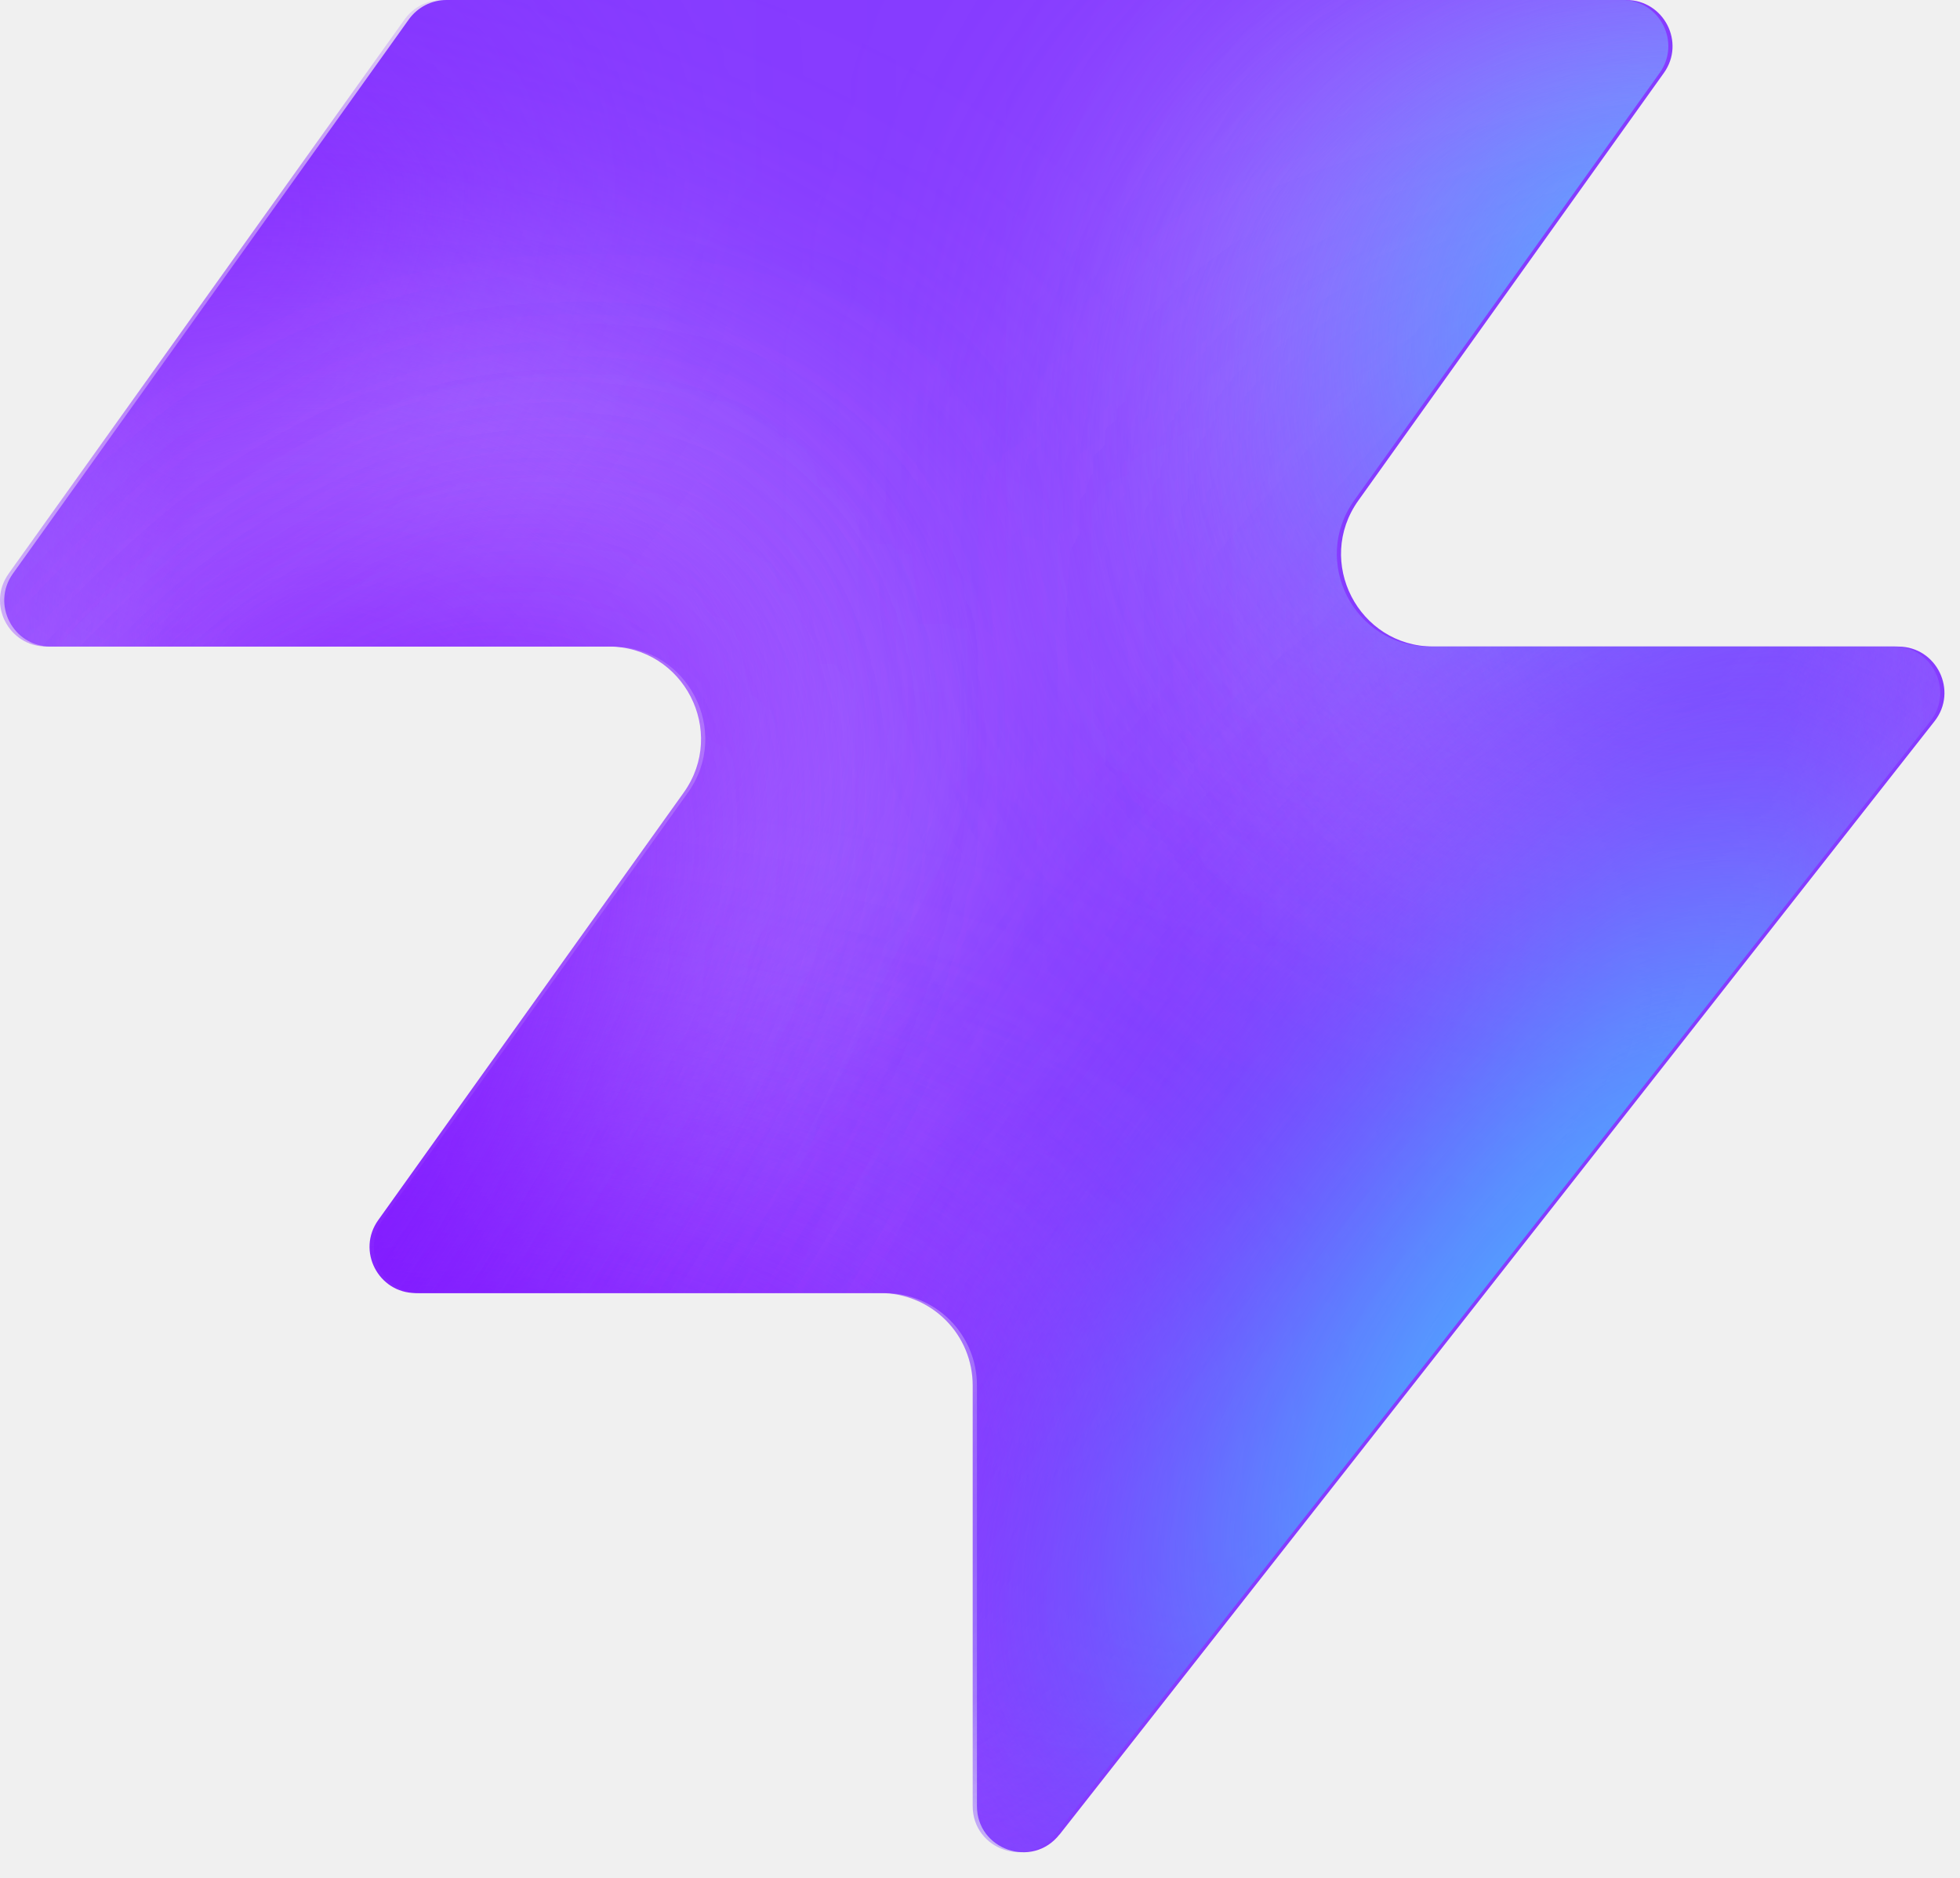
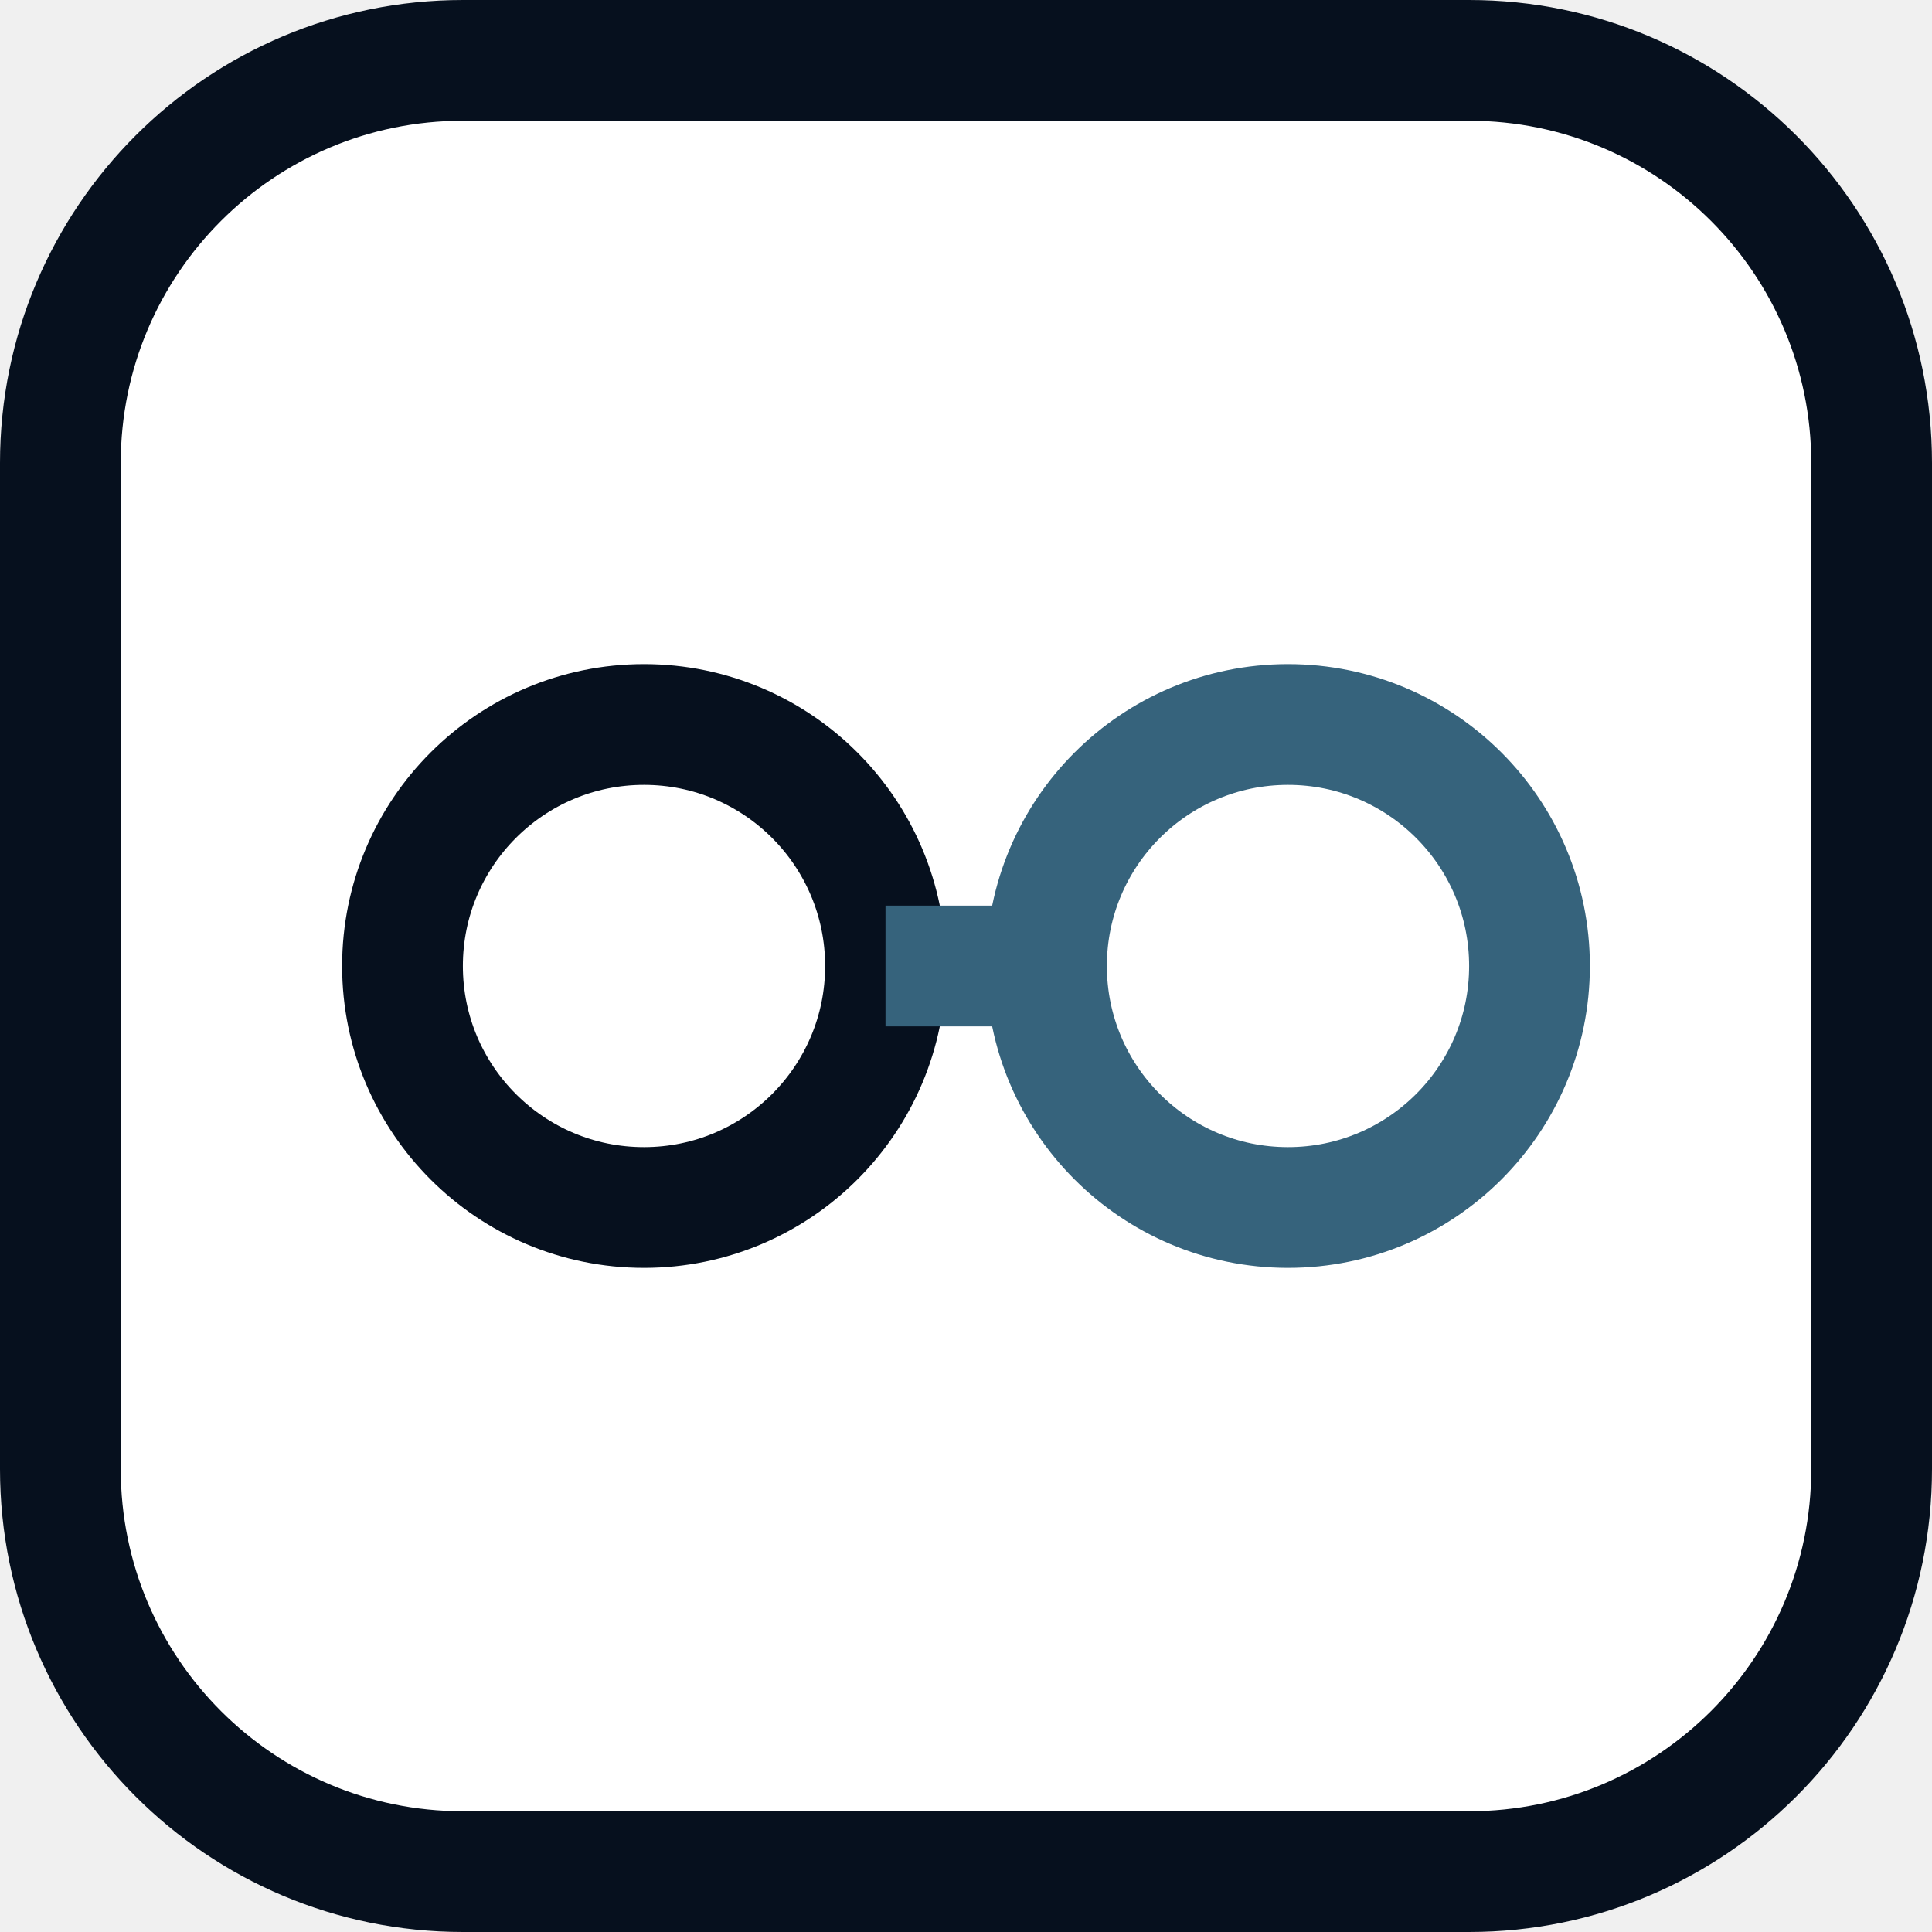
- <svg xmlns="http://www.w3.org/2000/svg" width="48" height="46" fill="none" viewBox="0 0 48 46">
-   <path fill="#863bff" d="M25.946 44.938c-.664.845-2.021.375-2.021-.698V33.937a2.26 2.26 0 0 0-2.262-2.262H10.287c-.92 0-1.456-1.04-.92-1.788l7.48-10.471c1.07-1.497 0-3.578-1.842-3.578H1.237c-.92 0-1.456-1.04-.92-1.788L10.013.474c.214-.297.556-.474.92-.474h28.894c.92 0 1.456 1.04.92 1.788l-7.48 10.471c-1.07 1.498 0 3.579 1.842 3.579h11.377c.943 0 1.473 1.088.89 1.83L25.947 44.94z" style="fill:#863bff;fill:color(display-p3 .525 .23 1);fill-opacity:1" />
-   <mask id="a" width="48" height="46" x="0" y="0" maskUnits="userSpaceOnUse" style="mask-type:alpha">
-     <path fill="#000" d="M25.842 44.938c-.664.844-2.021.375-2.021-.698V33.937a2.26 2.26 0 0 0-2.262-2.262H10.183c-.92 0-1.456-1.04-.92-1.788l7.48-10.471c1.07-1.498 0-3.579-1.842-3.579H1.133c-.92 0-1.456-1.04-.92-1.787L9.91.473c.214-.297.556-.474.92-.474h28.894c.92 0 1.456 1.04.92 1.788l-7.48 10.471c-1.07 1.498 0 3.578 1.842 3.578h11.377c.943 0 1.473 1.088.89 1.832L25.843 44.94z" style="fill:#000;fill-opacity:1" />
-   </mask>
-   <g mask="url(#a)">
-     <g filter="url(#b)">
-       <ellipse cx="5.508" cy="14.704" fill="#ede6ff" rx="5.508" ry="14.704" style="fill:#ede6ff;fill:color(display-p3 .927 .903 1);fill-opacity:1" transform="matrix(.00324 1 1 -.00324 -4.47 31.516)" />
-     </g>
-     <g filter="url(#c)">
-       <ellipse cx="10.399" cy="29.851" fill="#ede6ff" rx="10.399" ry="29.851" style="fill:#ede6ff;fill:color(display-p3 .927 .903 1);fill-opacity:1" transform="matrix(.00324 1 1 -.00324 -39.328 7.883)" />
-     </g>
-     <g filter="url(#d)">
-       <ellipse cx="5.508" cy="30.487" fill="#7e14ff" rx="5.508" ry="30.487" style="fill:#7e14ff;fill:color(display-p3 .492 .077 1);fill-opacity:1" transform="rotate(89.814 -25.913 -14.639)scale(1 -1)" />
-     </g>
-     <g filter="url(#e)">
-       <ellipse cx="5.508" cy="30.599" fill="#7e14ff" rx="5.508" ry="30.599" style="fill:#7e14ff;fill:color(display-p3 .492 .077 1);fill-opacity:1" transform="rotate(89.814 -32.644 -3.334)scale(1 -1)" />
-     </g>
-     <g filter="url(#f)">
-       <ellipse cx="5.508" cy="30.599" fill="#7e14ff" rx="5.508" ry="30.599" style="fill:#7e14ff;fill:color(display-p3 .492 .077 1);fill-opacity:1" transform="matrix(.00324 1 1 -.00324 -34.34 30.47)" />
-     </g>
-     <g filter="url(#g)">
-       <ellipse cx="14.072" cy="22.078" fill="#ede6ff" rx="14.072" ry="22.078" style="fill:#ede6ff;fill:color(display-p3 .927 .903 1);fill-opacity:1" transform="rotate(93.35 24.506 48.493)scale(-1 1)" />
-     </g>
-     <g filter="url(#h)">
-       <ellipse cx="3.47" cy="21.501" fill="#7e14ff" rx="3.47" ry="21.501" style="fill:#7e14ff;fill:color(display-p3 .492 .077 1);fill-opacity:1" transform="rotate(89.009 28.708 47.59)scale(-1 1)" />
-     </g>
-     <g filter="url(#i)">
-       <ellipse cx="3.47" cy="21.501" fill="#7e14ff" rx="3.47" ry="21.501" style="fill:#7e14ff;fill:color(display-p3 .492 .077 1);fill-opacity:1" transform="rotate(89.009 28.708 47.59)scale(-1 1)" />
-     </g>
-     <g filter="url(#j)">
-       <ellipse cx=".387" cy="8.972" fill="#7e14ff" rx="4.407" ry="29.108" style="fill:#7e14ff;fill:color(display-p3 .492 .077 1);fill-opacity:1" transform="rotate(39.51 .387 8.972)" />
-     </g>
-     <g filter="url(#k)">
-       <ellipse cx="47.523" cy="-6.092" fill="#7e14ff" rx="4.407" ry="29.108" style="fill:#7e14ff;fill:color(display-p3 .492 .077 1);fill-opacity:1" transform="rotate(37.892 47.523 -6.092)" />
-     </g>
-     <g filter="url(#l)">
-       <ellipse cx="41.412" cy="6.333" fill="#47bfff" rx="5.971" ry="9.665" style="fill:#47bfff;fill:color(display-p3 .28 .748 1);fill-opacity:1" transform="rotate(37.892 41.412 6.333)" />
-     </g>
-     <g filter="url(#m)">
-       <ellipse cx="-1.879" cy="38.332" fill="#7e14ff" rx="4.407" ry="29.108" style="fill:#7e14ff;fill:color(display-p3 .492 .077 1);fill-opacity:1" transform="rotate(37.892 -1.88 38.332)" />
-     </g>
-     <g filter="url(#n)">
-       <ellipse cx="-1.879" cy="38.332" fill="#7e14ff" rx="4.407" ry="29.108" style="fill:#7e14ff;fill:color(display-p3 .492 .077 1);fill-opacity:1" transform="rotate(37.892 -1.88 38.332)" />
-     </g>
-     <g filter="url(#o)">
-       <ellipse cx="35.651" cy="29.907" fill="#7e14ff" rx="4.407" ry="29.108" style="fill:#7e14ff;fill:color(display-p3 .492 .077 1);fill-opacity:1" transform="rotate(37.892 35.651 29.907)" />
-     </g>
-     <g filter="url(#p)">
-       <ellipse cx="38.418" cy="32.4" fill="#47bfff" rx="5.971" ry="15.297" style="fill:#47bfff;fill:color(display-p3 .28 .748 1);fill-opacity:1" transform="rotate(37.892 38.418 32.4)" />
-     </g>
-   </g>
-   <defs>
-     <filter id="b" width="60.045" height="41.654" x="-19.77" y="16.149" color-interpolation-filters="sRGB" filterUnits="userSpaceOnUse">
-       <feFlood flood-opacity="0" result="BackgroundImageFix" />
-       <feBlend in="SourceGraphic" in2="BackgroundImageFix" result="shape" />
-       <feGaussianBlur result="effect1_foregroundBlur_2002_17158" stdDeviation="7.659" />
-     </filter>
-     <filter id="c" width="90.34" height="51.437" x="-54.613" y="-7.533" color-interpolation-filters="sRGB" filterUnits="userSpaceOnUse">
-       <feFlood flood-opacity="0" result="BackgroundImageFix" />
-       <feBlend in="SourceGraphic" in2="BackgroundImageFix" result="shape" />
-       <feGaussianBlur result="effect1_foregroundBlur_2002_17158" stdDeviation="7.659" />
-     </filter>
-     <filter id="d" width="79.355" height="29.4" x="-49.64" y="2.03" color-interpolation-filters="sRGB" filterUnits="userSpaceOnUse">
-       <feFlood flood-opacity="0" result="BackgroundImageFix" />
-       <feBlend in="SourceGraphic" in2="BackgroundImageFix" result="shape" />
-       <feGaussianBlur result="effect1_foregroundBlur_2002_17158" stdDeviation="4.596" />
-     </filter>
-     <filter id="e" width="79.579" height="29.4" x="-45.045" y="20.029" color-interpolation-filters="sRGB" filterUnits="userSpaceOnUse">
-       <feFlood flood-opacity="0" result="BackgroundImageFix" />
-       <feBlend in="SourceGraphic" in2="BackgroundImageFix" result="shape" />
-       <feGaussianBlur result="effect1_foregroundBlur_2002_17158" stdDeviation="4.596" />
-     </filter>
-     <filter id="f" width="79.579" height="29.4" x="-43.513" y="21.178" color-interpolation-filters="sRGB" filterUnits="userSpaceOnUse">
-       <feFlood flood-opacity="0" result="BackgroundImageFix" />
-       <feBlend in="SourceGraphic" in2="BackgroundImageFix" result="shape" />
-       <feGaussianBlur result="effect1_foregroundBlur_2002_17158" stdDeviation="4.596" />
-     </filter>
-     <filter id="g" width="74.749" height="58.852" x="15.756" y="-17.901" color-interpolation-filters="sRGB" filterUnits="userSpaceOnUse">
-       <feFlood flood-opacity="0" result="BackgroundImageFix" />
-       <feBlend in="SourceGraphic" in2="BackgroundImageFix" result="shape" />
-       <feGaussianBlur result="effect1_foregroundBlur_2002_17158" stdDeviation="7.659" />
-     </filter>
-     <filter id="h" width="61.377" height="25.362" x="23.548" y="2.284" color-interpolation-filters="sRGB" filterUnits="userSpaceOnUse">
-       <feFlood flood-opacity="0" result="BackgroundImageFix" />
-       <feBlend in="SourceGraphic" in2="BackgroundImageFix" result="shape" />
-       <feGaussianBlur result="effect1_foregroundBlur_2002_17158" stdDeviation="4.596" />
-     </filter>
-     <filter id="i" width="61.377" height="25.362" x="23.548" y="2.284" color-interpolation-filters="sRGB" filterUnits="userSpaceOnUse">
-       <feFlood flood-opacity="0" result="BackgroundImageFix" />
-       <feBlend in="SourceGraphic" in2="BackgroundImageFix" result="shape" />
-       <feGaussianBlur result="effect1_foregroundBlur_2002_17158" stdDeviation="4.596" />
-     </filter>
-     <filter id="j" width="56.045" height="63.649" x="-27.636" y="-22.853" color-interpolation-filters="sRGB" filterUnits="userSpaceOnUse">
-       <feFlood flood-opacity="0" result="BackgroundImageFix" />
-       <feBlend in="SourceGraphic" in2="BackgroundImageFix" result="shape" />
-       <feGaussianBlur result="effect1_foregroundBlur_2002_17158" stdDeviation="4.596" />
-     </filter>
-     <filter id="k" width="54.814" height="64.646" x="20.116" y="-38.415" color-interpolation-filters="sRGB" filterUnits="userSpaceOnUse">
-       <feFlood flood-opacity="0" result="BackgroundImageFix" />
-       <feBlend in="SourceGraphic" in2="BackgroundImageFix" result="shape" />
-       <feGaussianBlur result="effect1_foregroundBlur_2002_17158" stdDeviation="4.596" />
-     </filter>
-     <filter id="l" width="33.541" height="35.313" x="24.641" y="-11.323" color-interpolation-filters="sRGB" filterUnits="userSpaceOnUse">
-       <feFlood flood-opacity="0" result="BackgroundImageFix" />
-       <feBlend in="SourceGraphic" in2="BackgroundImageFix" result="shape" />
-       <feGaussianBlur result="effect1_foregroundBlur_2002_17158" stdDeviation="4.596" />
-     </filter>
-     <filter id="m" width="54.814" height="64.646" x="-29.286" y="6.009" color-interpolation-filters="sRGB" filterUnits="userSpaceOnUse">
-       <feFlood flood-opacity="0" result="BackgroundImageFix" />
-       <feBlend in="SourceGraphic" in2="BackgroundImageFix" result="shape" />
-       <feGaussianBlur result="effect1_foregroundBlur_2002_17158" stdDeviation="4.596" />
-     </filter>
-     <filter id="n" width="54.814" height="64.646" x="-29.286" y="6.009" color-interpolation-filters="sRGB" filterUnits="userSpaceOnUse">
-       <feFlood flood-opacity="0" result="BackgroundImageFix" />
-       <feBlend in="SourceGraphic" in2="BackgroundImageFix" result="shape" />
-       <feGaussianBlur result="effect1_foregroundBlur_2002_17158" stdDeviation="4.596" />
-     </filter>
-     <filter id="o" width="54.814" height="64.646" x="8.244" y="-2.416" color-interpolation-filters="sRGB" filterUnits="userSpaceOnUse">
-       <feFlood flood-opacity="0" result="BackgroundImageFix" />
-       <feBlend in="SourceGraphic" in2="BackgroundImageFix" result="shape" />
-       <feGaussianBlur result="effect1_foregroundBlur_2002_17158" stdDeviation="4.596" />
-     </filter>
-     <filter id="p" width="39.409" height="43.623" x="18.713" y="10.588" color-interpolation-filters="sRGB" filterUnits="userSpaceOnUse">
-       <feFlood flood-opacity="0" result="BackgroundImageFix" />
-       <feBlend in="SourceGraphic" in2="BackgroundImageFix" result="shape" />
-       <feGaussianBlur result="effect1_foregroundBlur_2002_17158" stdDeviation="4.596" />
-     </filter>
-   </defs>
+ <svg xmlns="http://www.w3.org/2000/svg" width="32" height="32" viewBox="0 0 24 24" fill="none">
+   <rect x="0.75" y="0.75" width="22.5" height="22.5" rx="5" fill="#FFFFFF" stroke="#06101E" stroke-width="1.5" />
+   <circle cx="8" cy="12" r="3" stroke="#06101E" stroke-width="1.5" />
+   <circle cx="16" cy="12" r="3" stroke="#36637C" stroke-width="1.5" />
+   <line x1="11" y1="12" x2="13" y2="12" stroke="#36637C" stroke-width="1.5" />
</svg>
